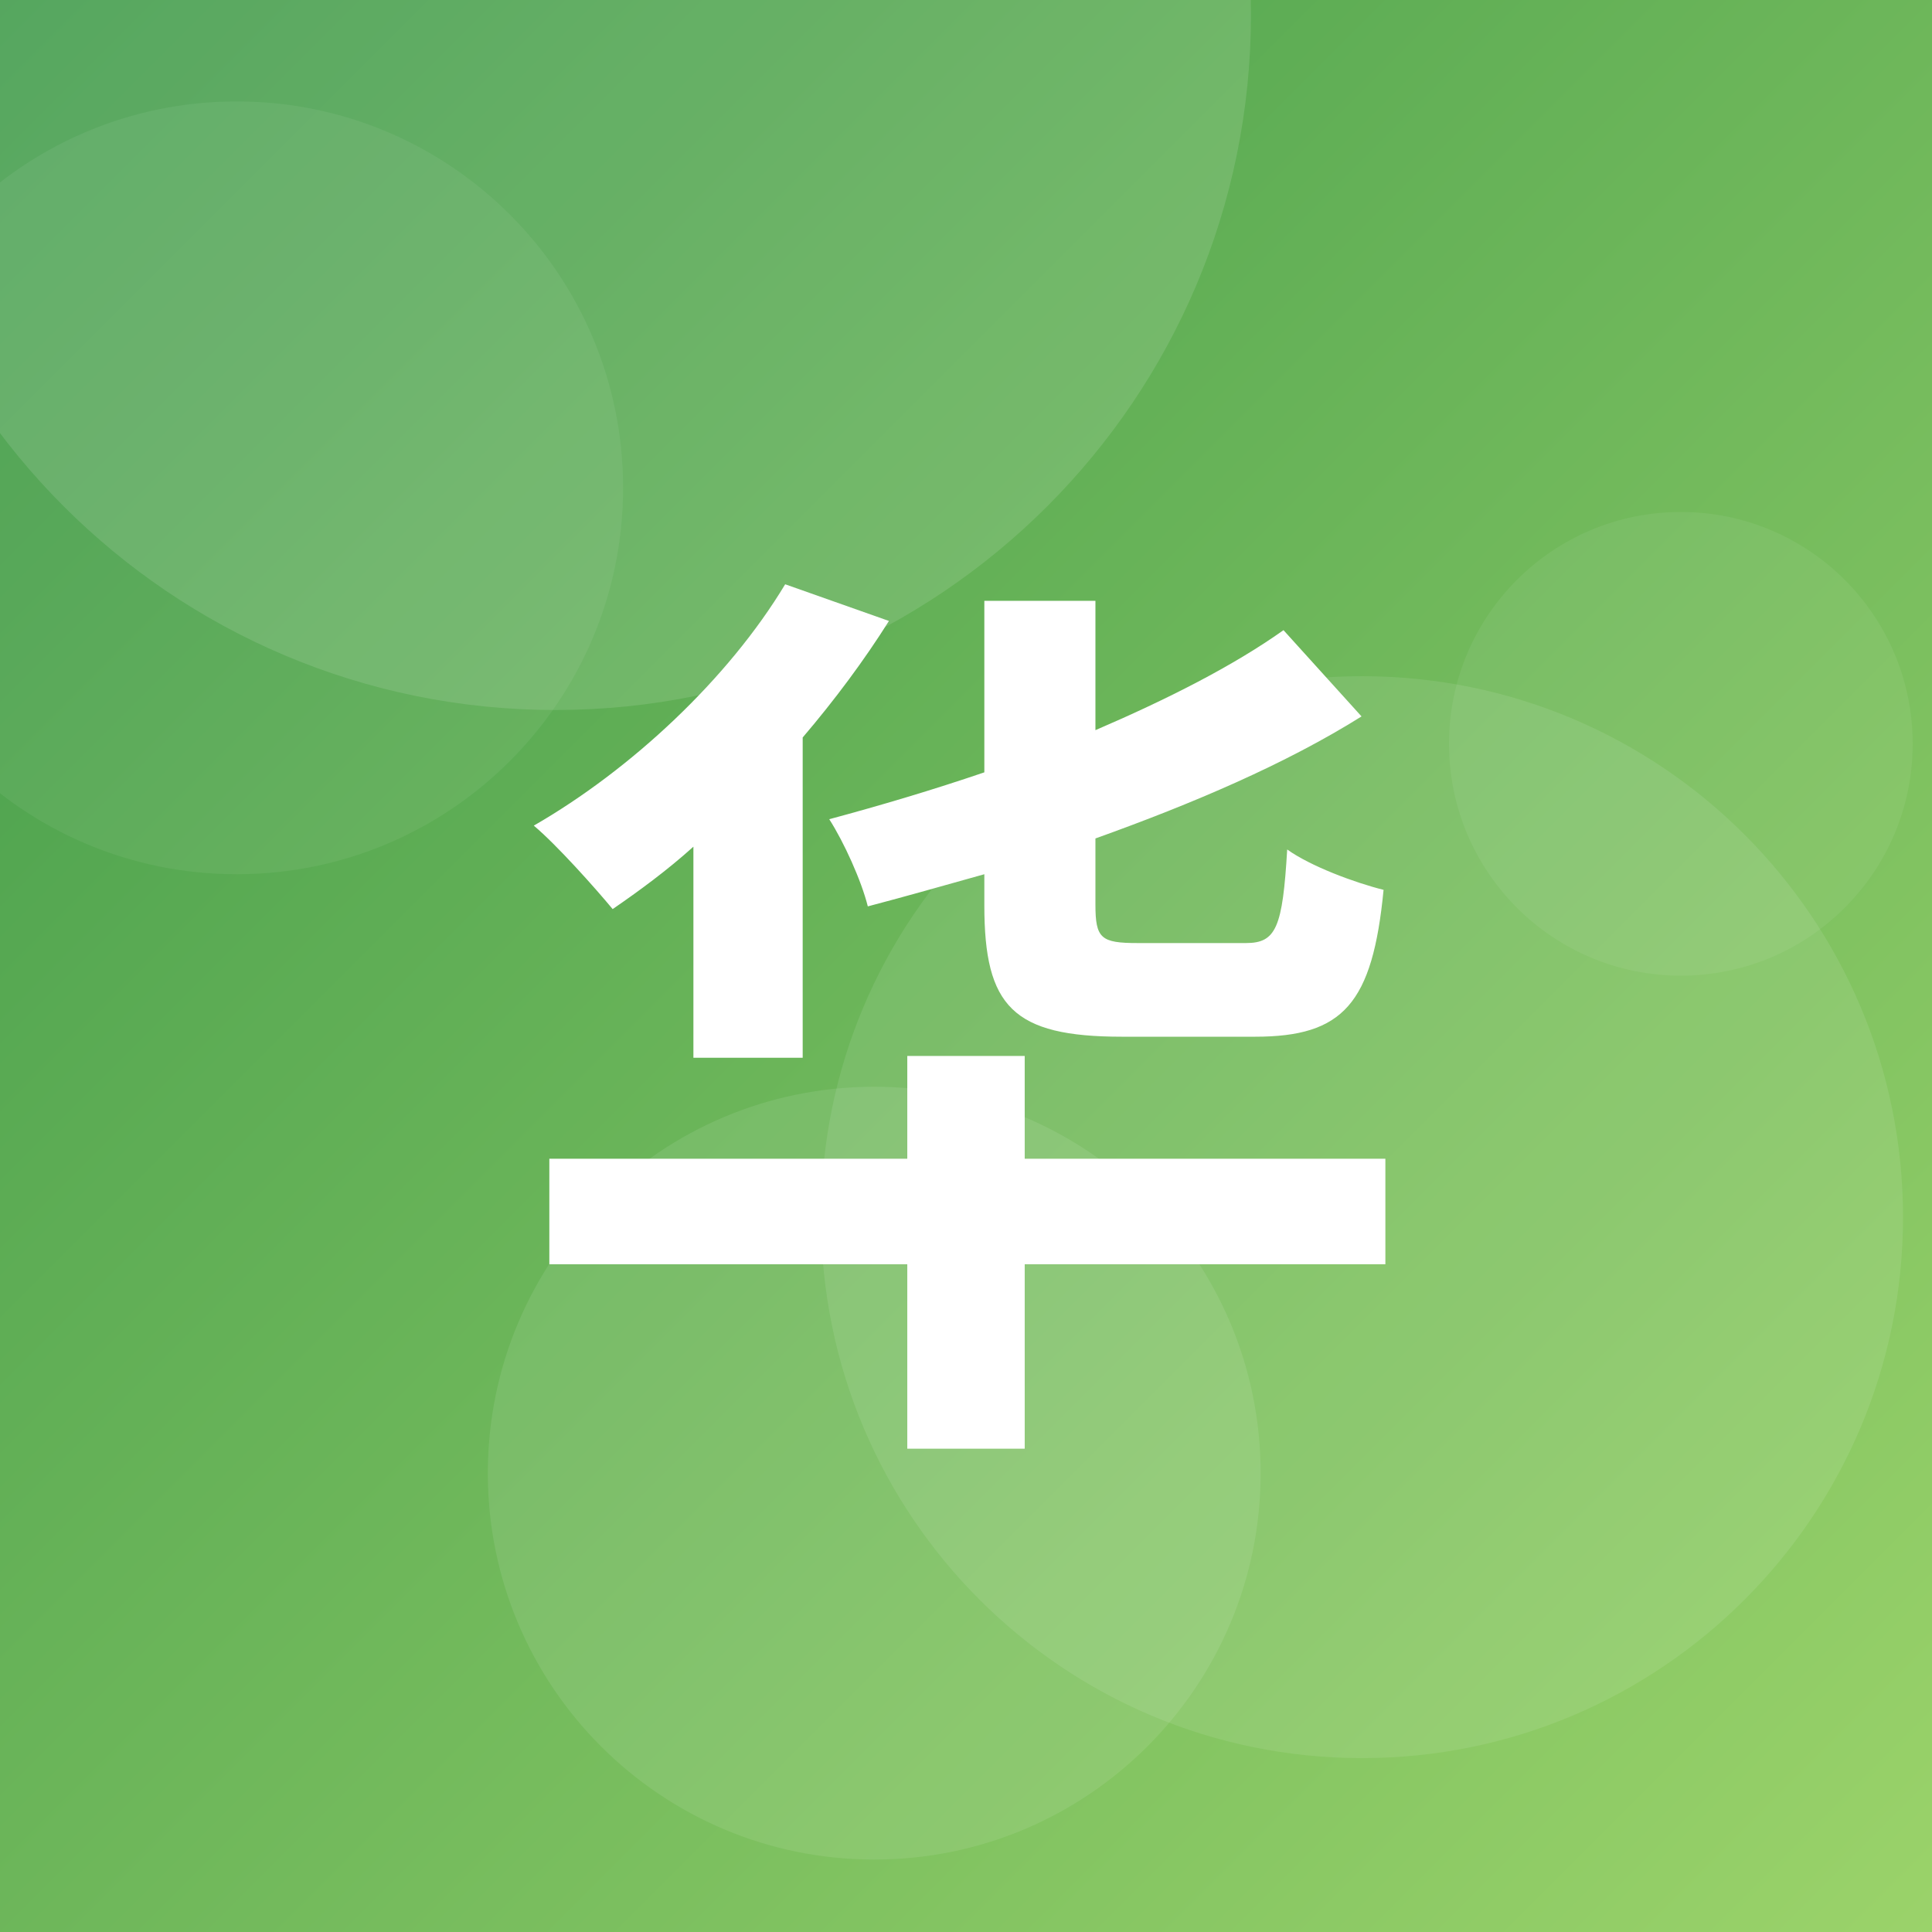
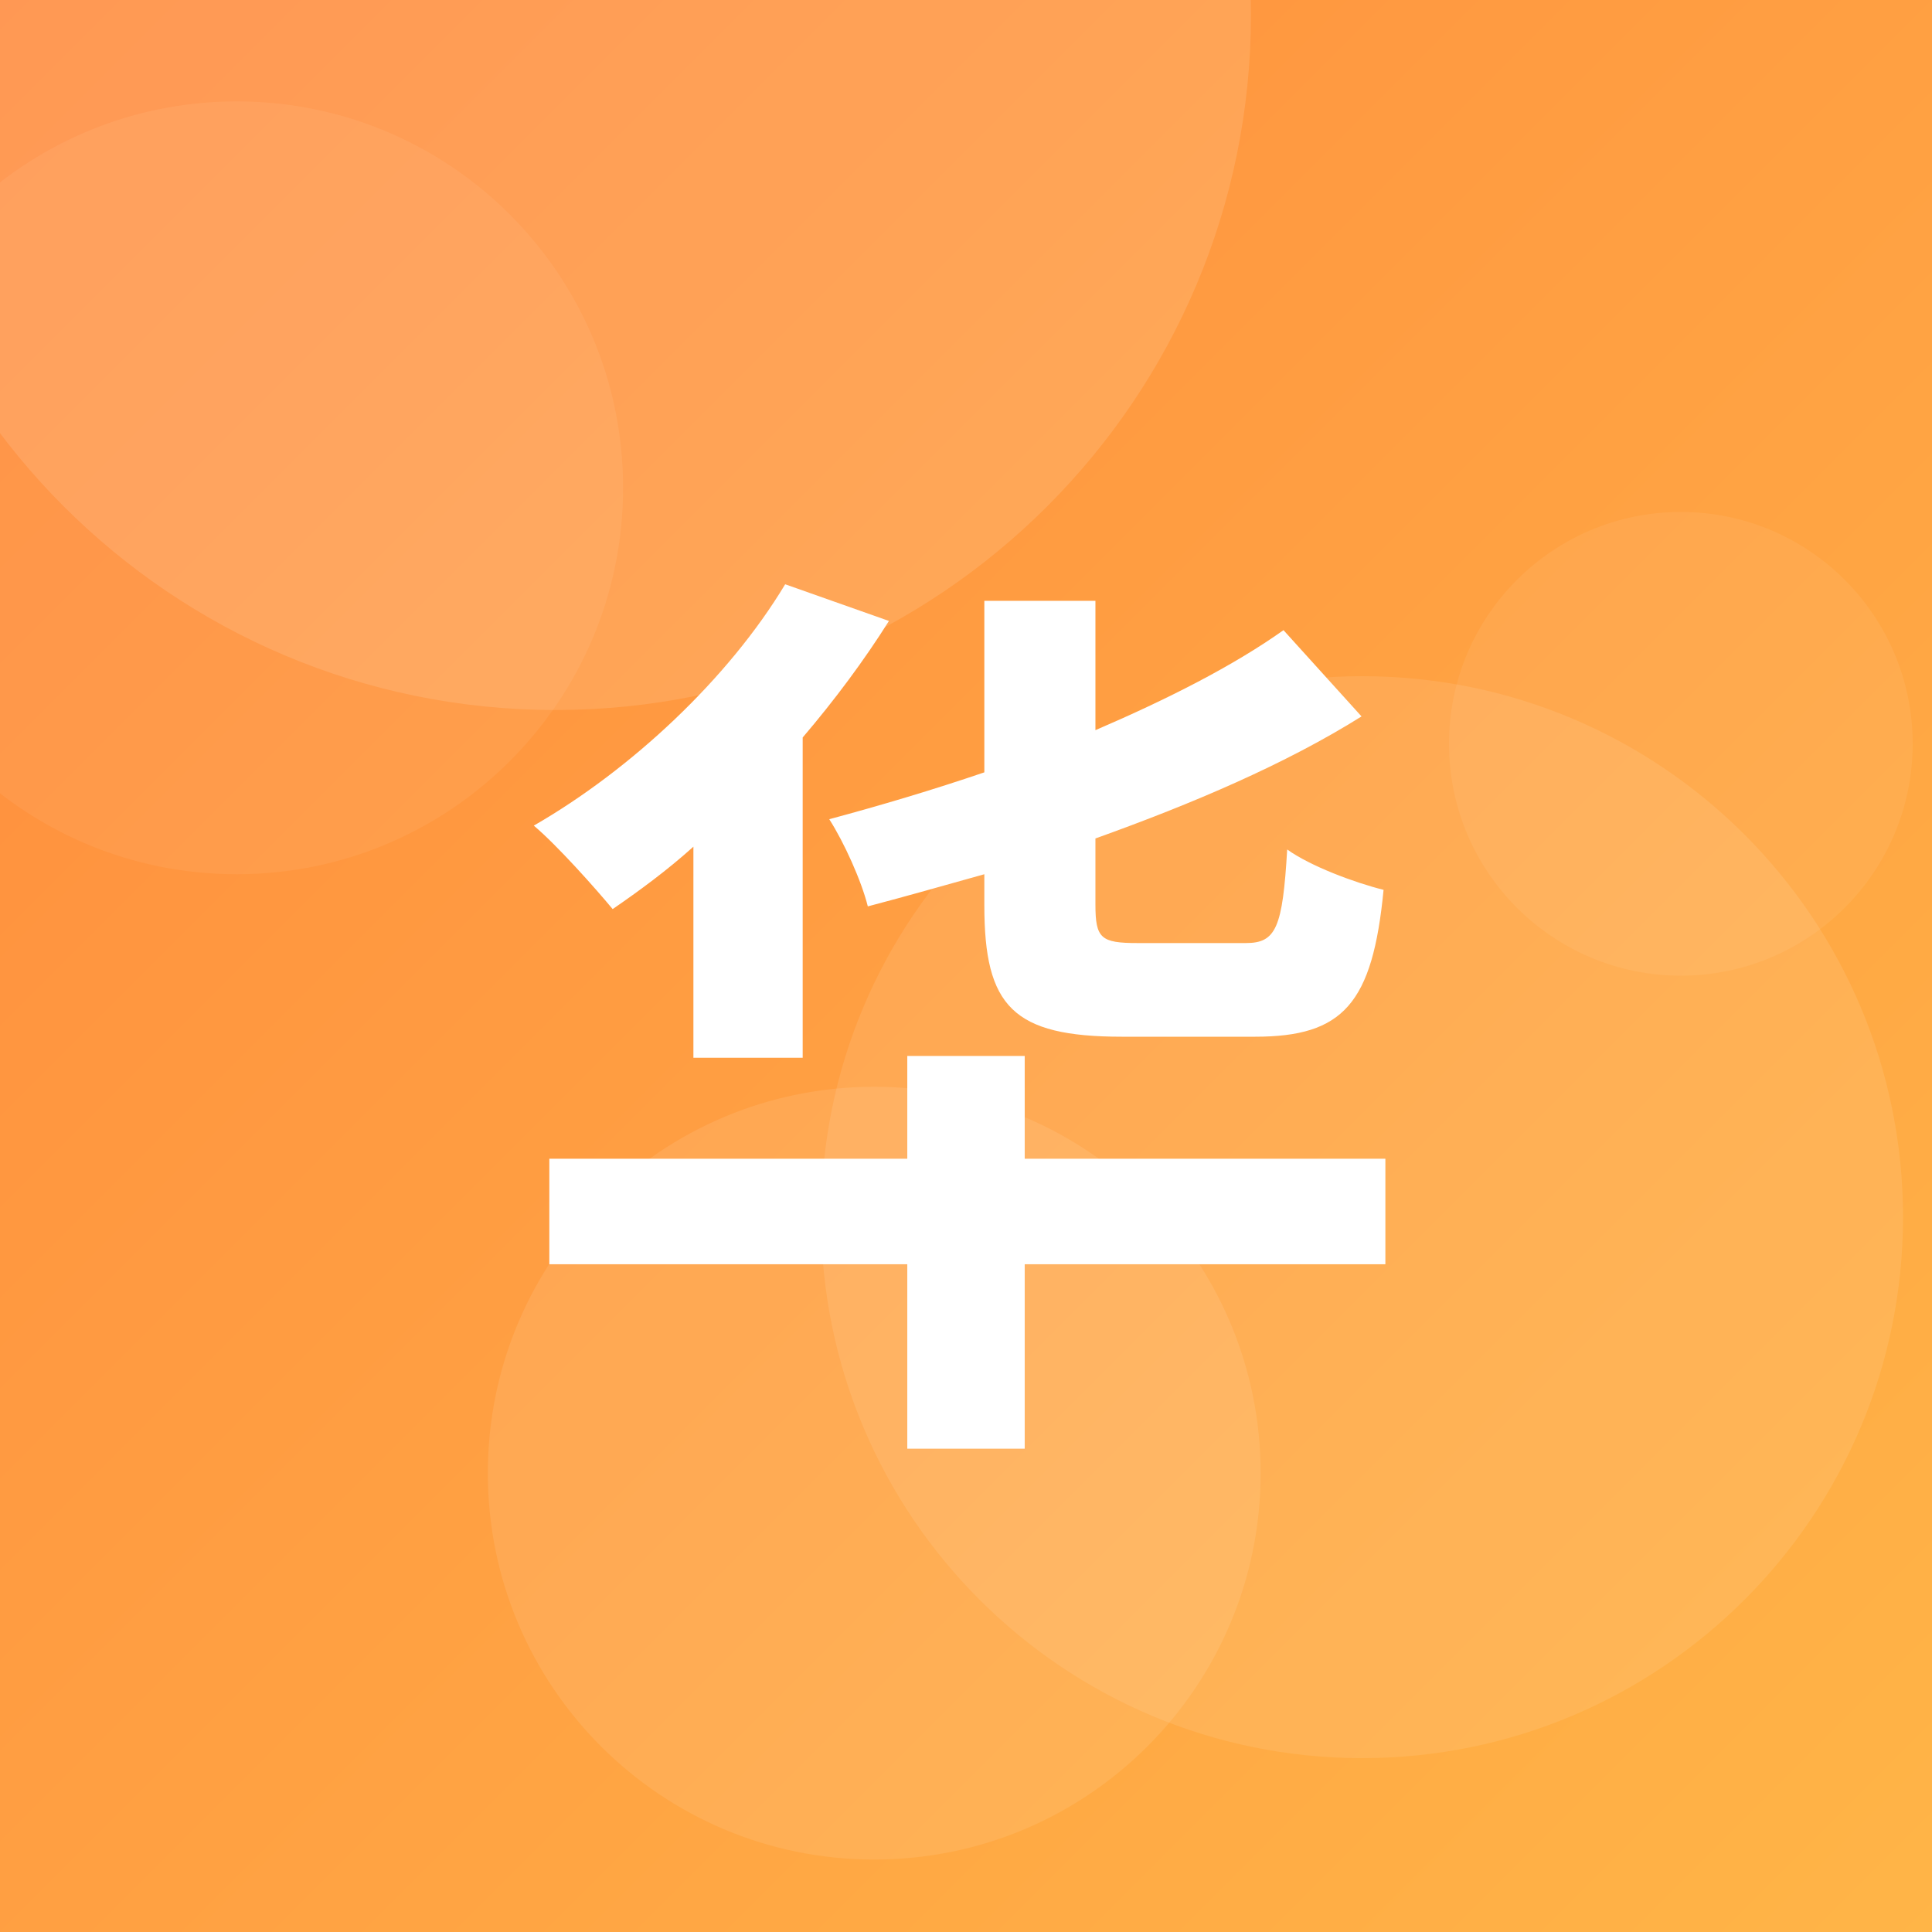
<svg xmlns="http://www.w3.org/2000/svg" width="400" height="400" viewBox="0 0 400 400">
  <defs>
    <linearGradient id="g" x1="0" y1="0" x2="1" y2="1">
-       <stop offset="0" stop-color="#3f9a4a" />
-       <stop offset="1" stop-color="#9bd36a" />
+       <stop offset="0" stop-color="#ff8a3d" />
+       <stop offset="1" stop-color="#ffb547" />
    </linearGradient>
  </defs>
  <rect width="400" height="400" fill="url(#g)" />
  <circle cx="49" cy="101" r="80" fill="#fff" opacity="0.06" />
  <circle cx="282" cy="252" r="112" fill="#fff" opacity="0.09" />
  <circle cx="115" cy="3" r="144" fill="#fff" opacity="0.12" />
  <circle cx="348" cy="154" r="48" fill="#fff" opacity="0.06" />
  <circle cx="181" cy="305" r="80" fill="#fff" opacity="0.09" />
  <text x="200" y="200" font-family="PingFang SC,Noto Sans CJK SC,sans-serif" fill="#fff" font-size="190" font-weight="700" text-anchor="middle" dominant-baseline="central">华</text>
</svg>
